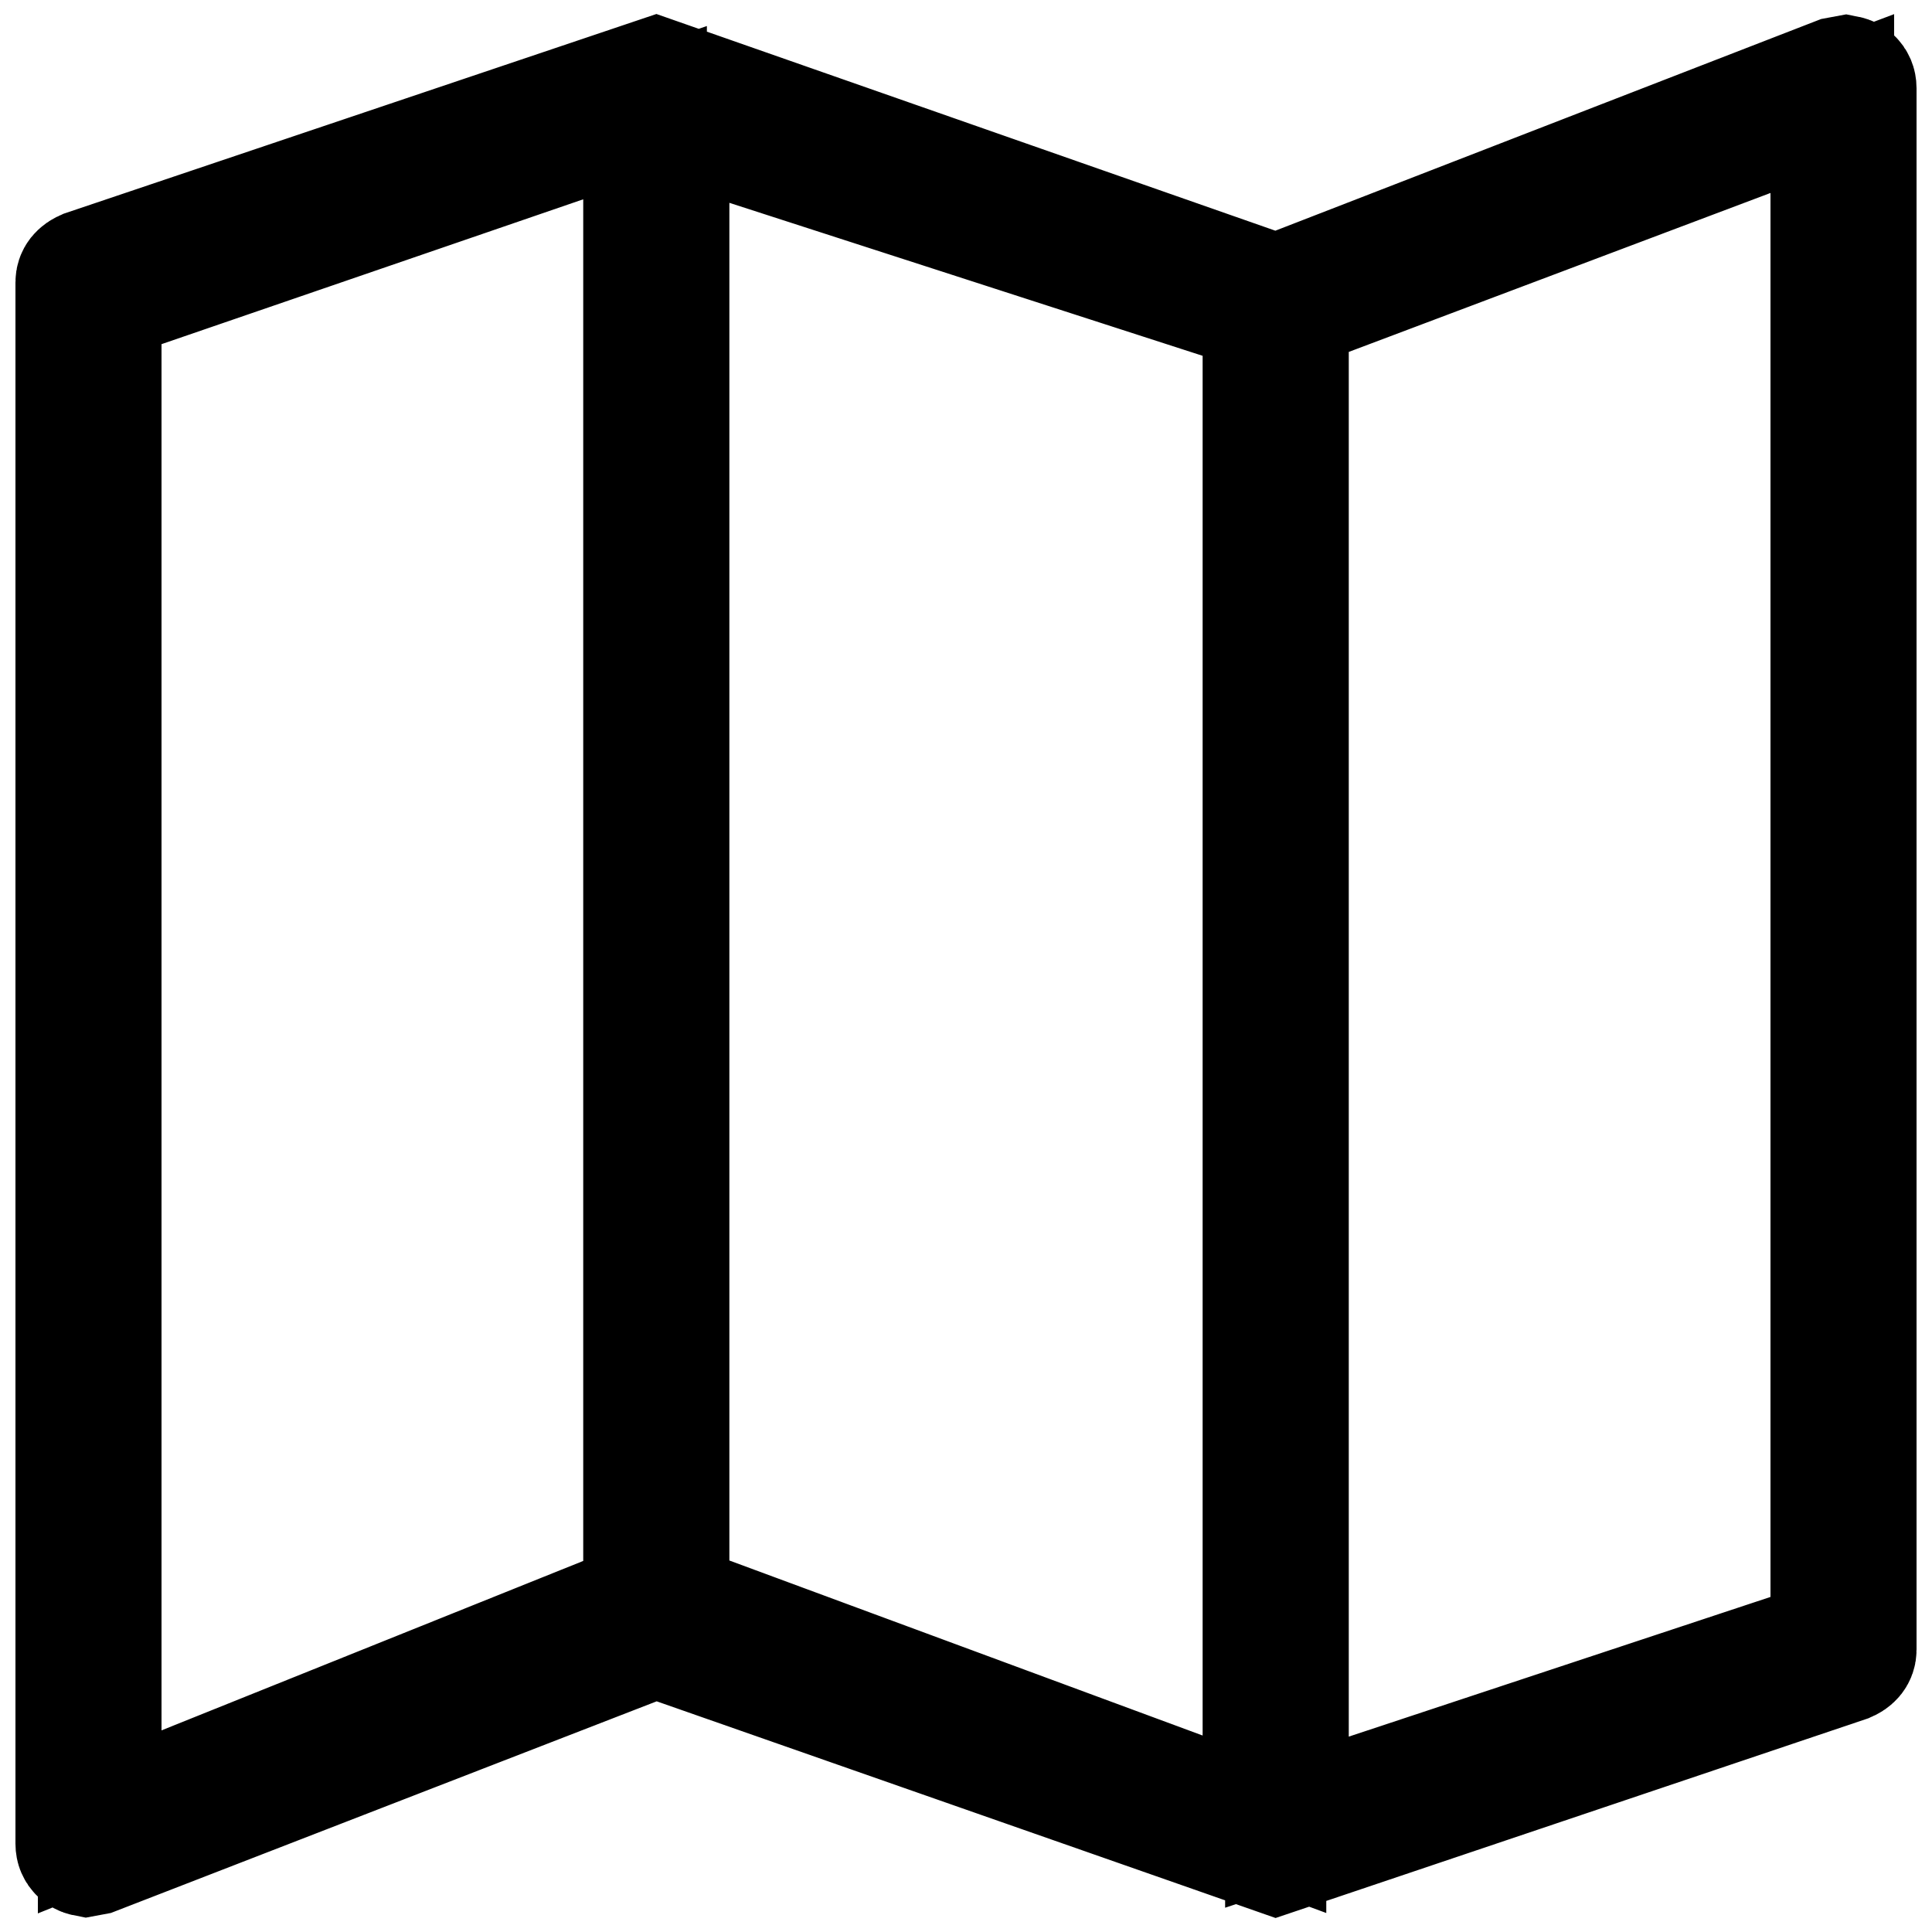
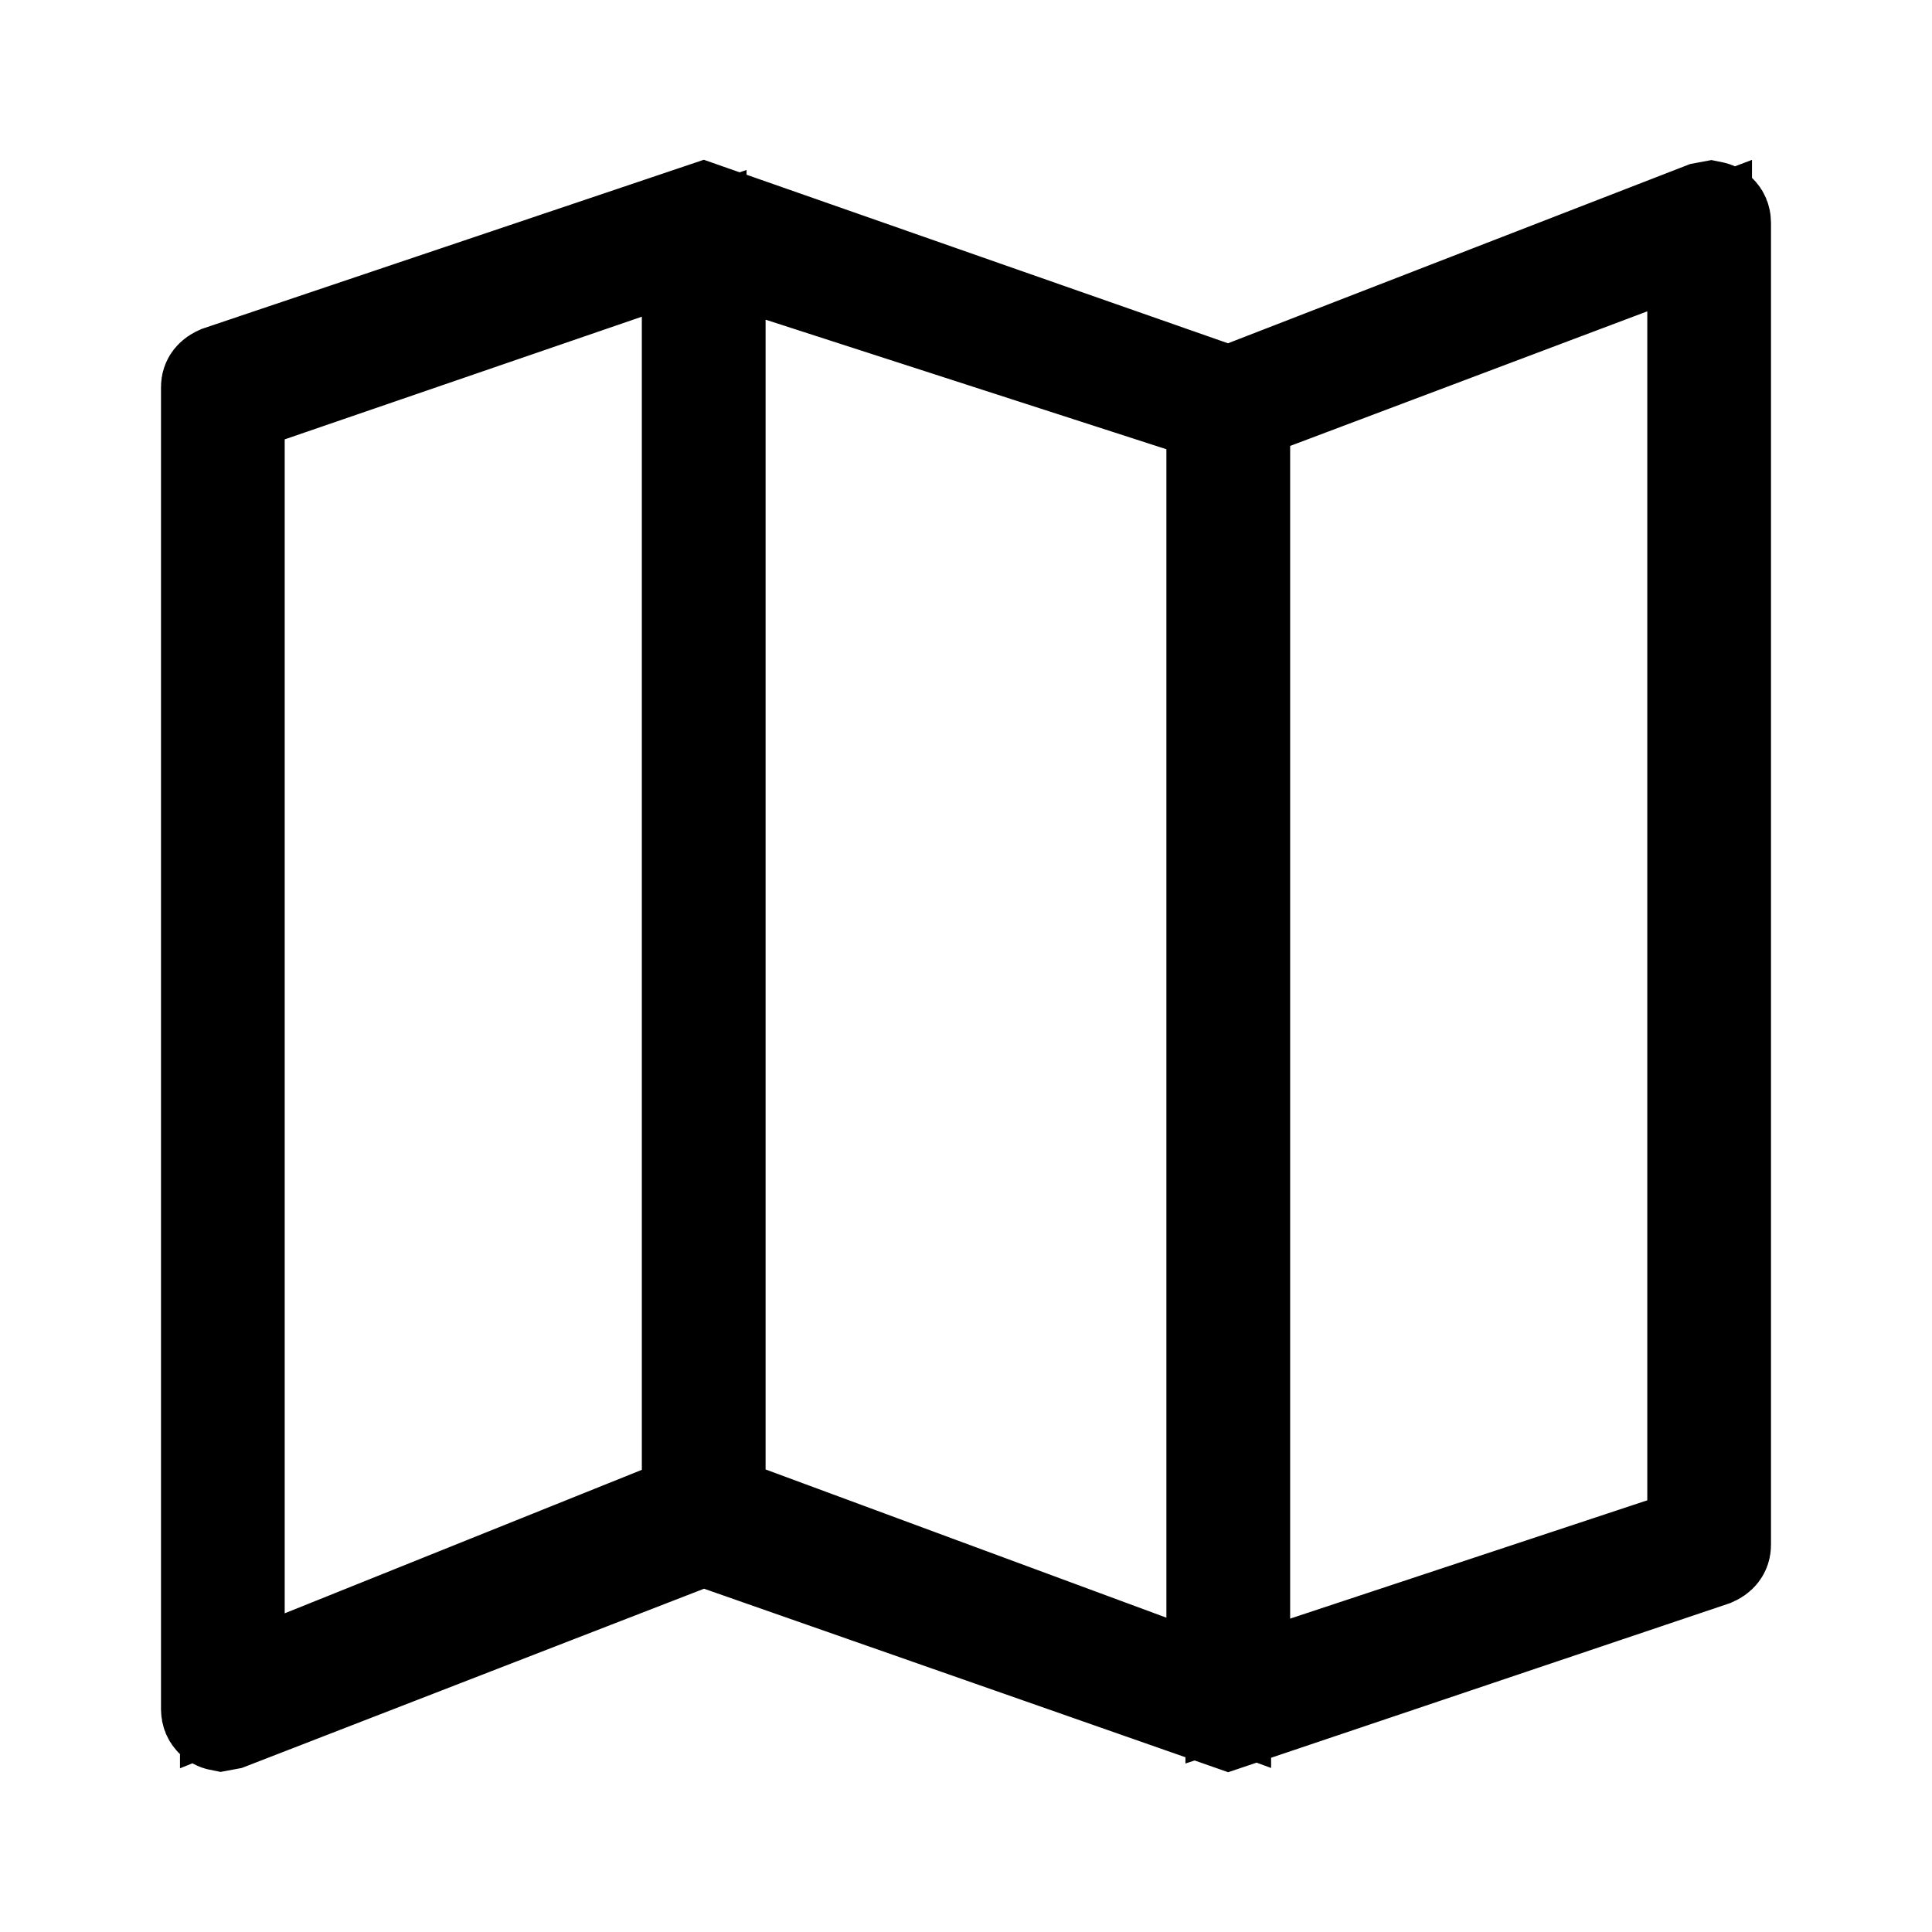
- <svg xmlns="http://www.w3.org/2000/svg" width="25" height="25" viewBox="0 0 25 25" fill="none">
-   <path d="M1.123 3.509L1.125 3.508L8.489 1.027L16.335 3.774L16.517 3.837L16.697 3.768L23.785 1.019L23.887 1C23.918 1.006 23.942 1.02 23.959 1.038C23.983 1.061 24 1.095 24 1.142V21.346C24 21.381 23.99 21.406 23.974 21.427C23.956 21.45 23.925 21.475 23.877 21.491L23.875 21.492L16.511 23.973L8.665 21.226L8.483 21.163L8.304 21.232L1.215 23.981L1.113 24C1.082 23.994 1.058 23.98 1.041 23.962C1.017 23.939 1 23.905 1 23.858V3.654C1 3.619 1.01 3.594 1.026 3.573C1.044 3.551 1.075 3.525 1.123 3.509ZM16.991 3.873L16.653 4V4.362V22.856V23.579L17.34 23.352L23.351 21.361L23.71 21.242V20.864V2.096V1.34L23.003 1.607L16.991 3.873ZM1.29 22.801V23.575L2.008 23.286L8.019 20.871L8.347 20.739V20.386V2.19V1.458L7.655 1.696L1.643 3.761L1.29 3.882V4.256V22.801ZM9.321 1.746L8.638 1.525V2.243V20.386V20.75L8.979 20.876L15.658 23.346L16.362 23.606V22.856V4.402V4.022L16 3.905L9.321 1.746Z" stroke="black" stroke-width="1.6" />
+ <svg xmlns="http://www.w3.org/2000/svg" width="24" height="24" viewBox="0 0 24 24" fill="none">
+   <g transform="translate(1.8374 1.8374) scale(0.813)">
+     <path d="M1.123 3.509L1.125 3.508L8.489 1.027L16.335 3.774L16.517 3.837L16.697 3.768L23.785 1.019L23.887 1C23.918 1.006 23.942 1.02 23.959 1.038C23.983 1.061 24 1.095 24 1.142V21.346C24 21.381 23.99 21.406 23.974 21.427C23.956 21.45 23.925 21.475 23.877 21.491L23.875 21.492L16.511 23.973L8.665 21.226L8.483 21.163L8.304 21.232L1.215 23.981L1.113 24C1.082 23.994 1.058 23.98 1.041 23.962C1.017 23.939 1 23.905 1 23.858V3.654C1 3.619 1.01 3.594 1.026 3.573C1.044 3.551 1.075 3.525 1.123 3.509ZM16.991 3.873L16.653 4V4.362V22.856V23.579L17.34 23.352L23.351 21.361L23.71 21.242V20.864V2.096V1.34L23.003 1.607L16.991 3.873ZM1.29 22.801V23.575L2.008 23.286L8.019 20.871L8.347 20.739V20.386V2.19V1.458L7.655 1.696L1.643 3.761L1.29 3.882V4.256V22.801ZM9.321 1.746L8.638 1.525V2.243V20.386V20.75L8.979 20.876L15.658 23.346L16.362 23.606V22.856V4.402V4.022L16 3.905L9.321 1.746Z" stroke="black" stroke-width="1.6" />
+   </g>
</svg>
